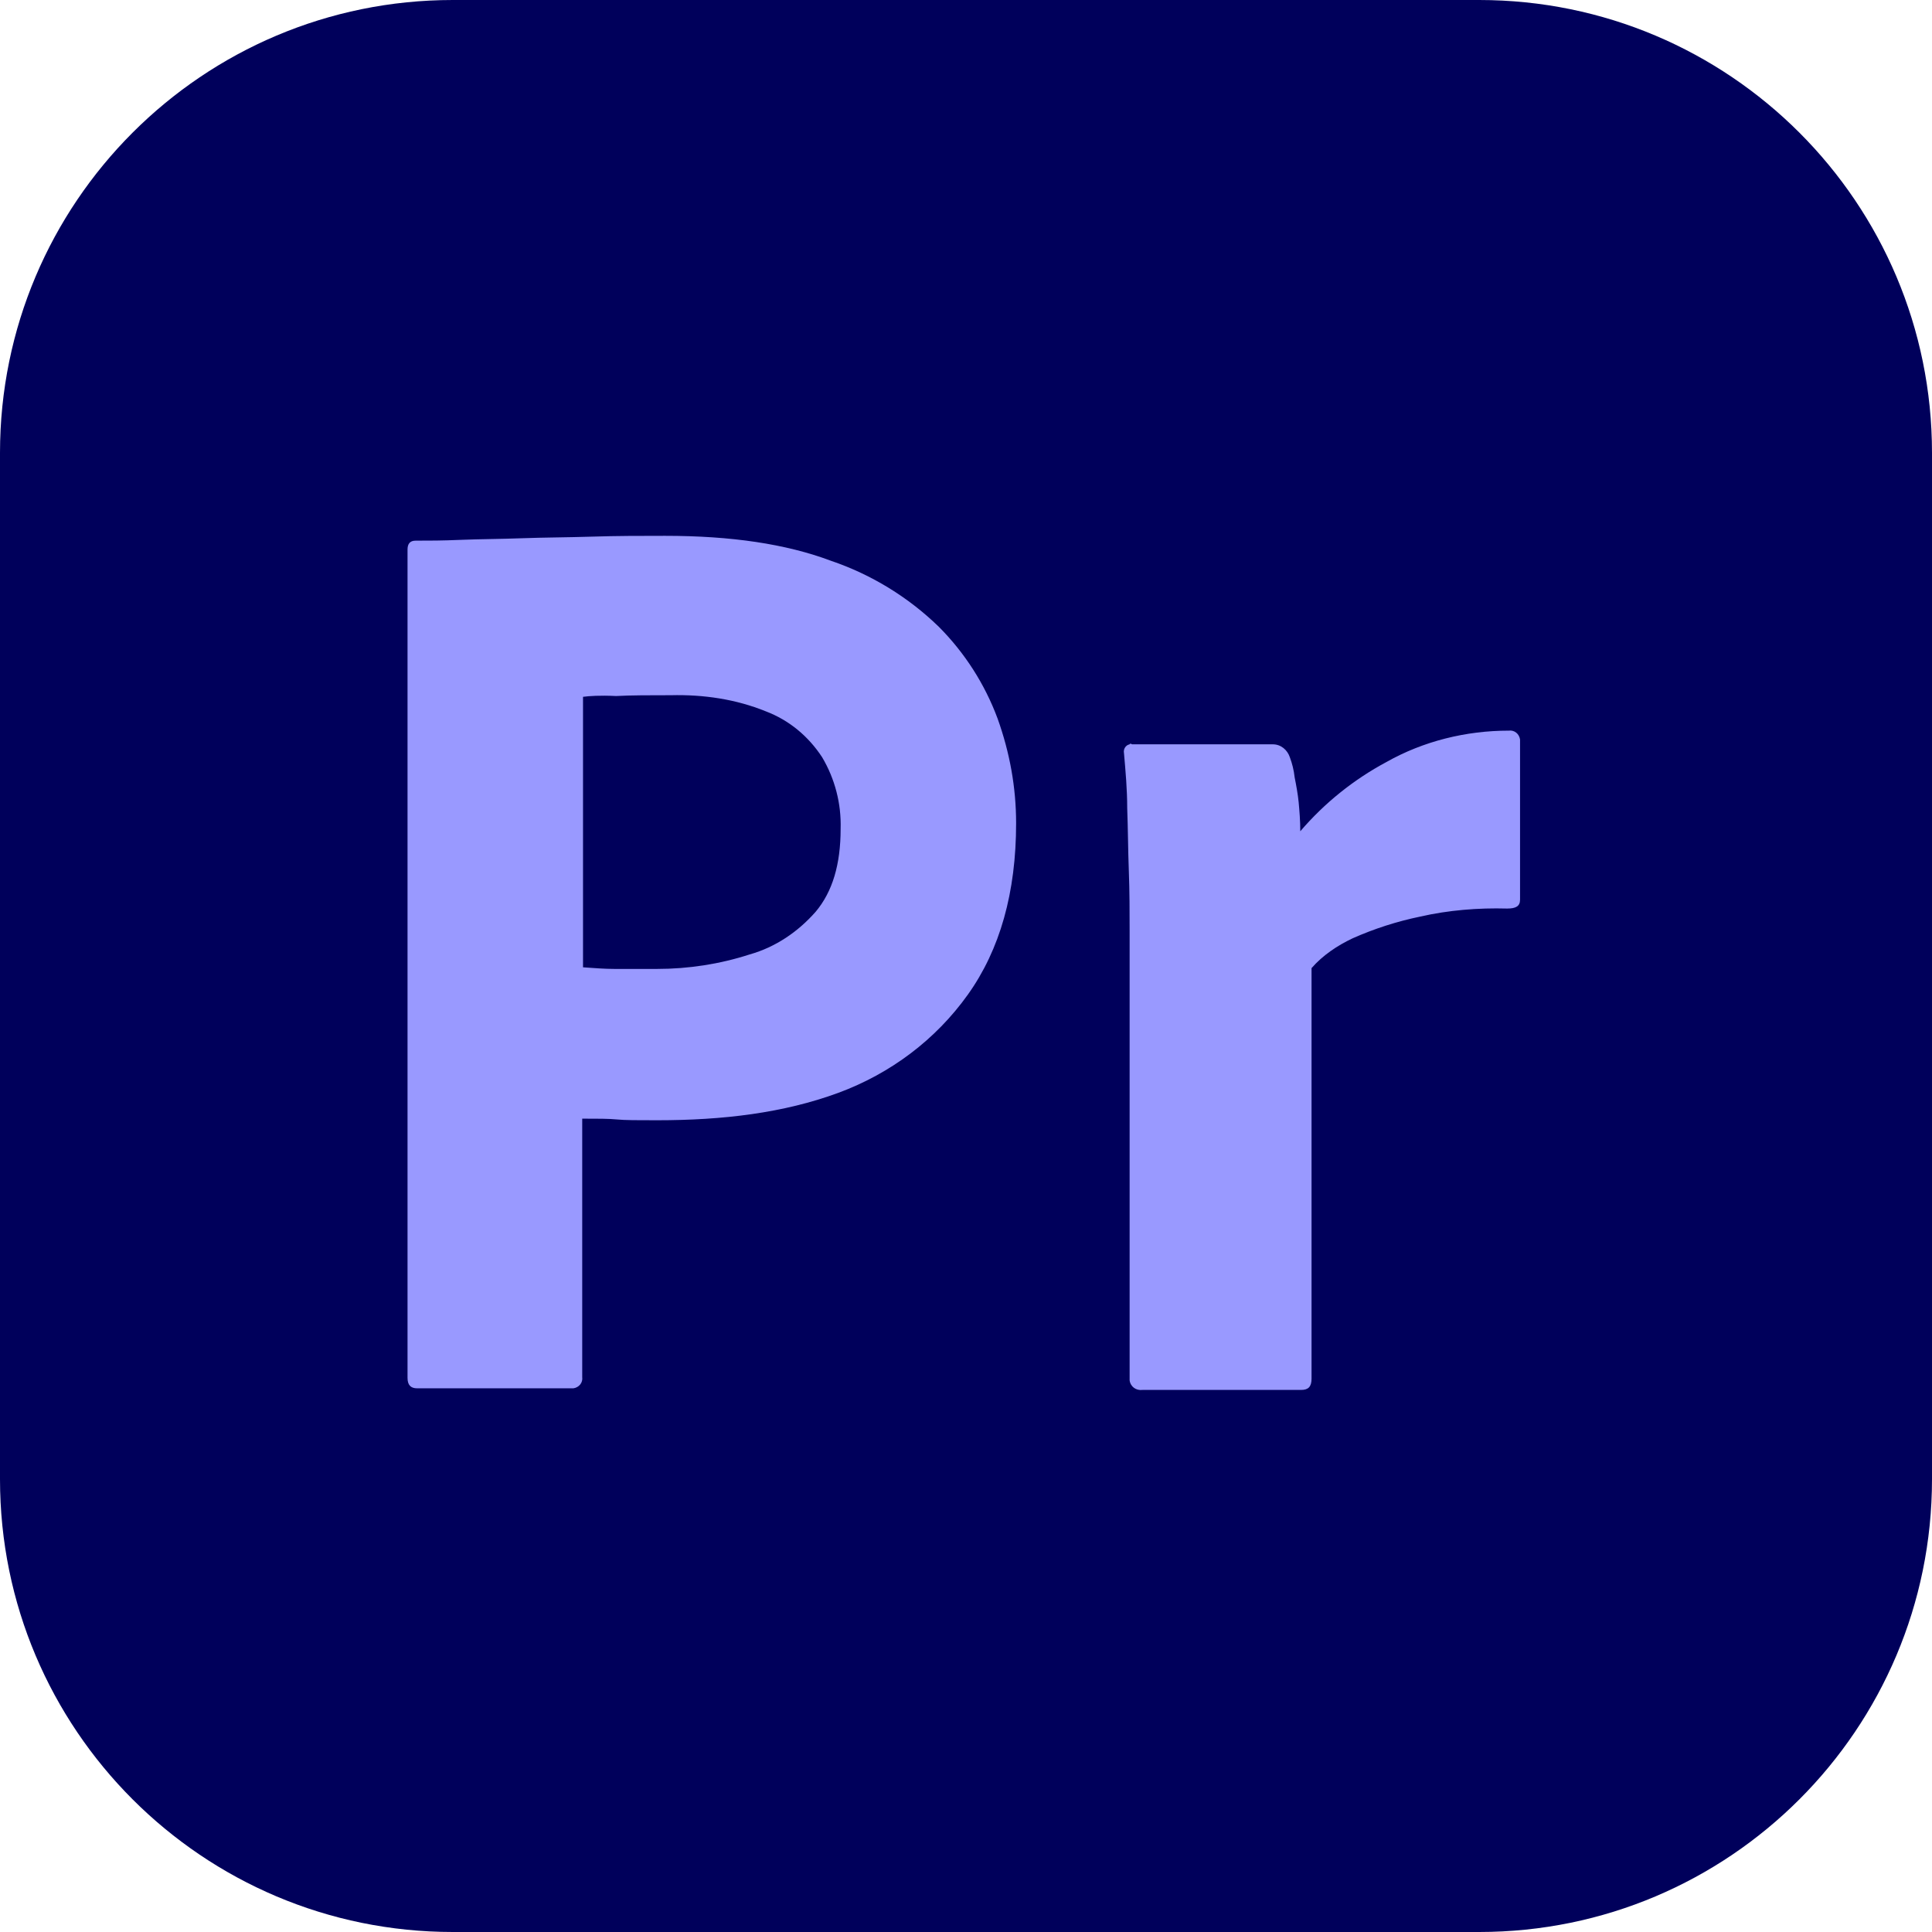
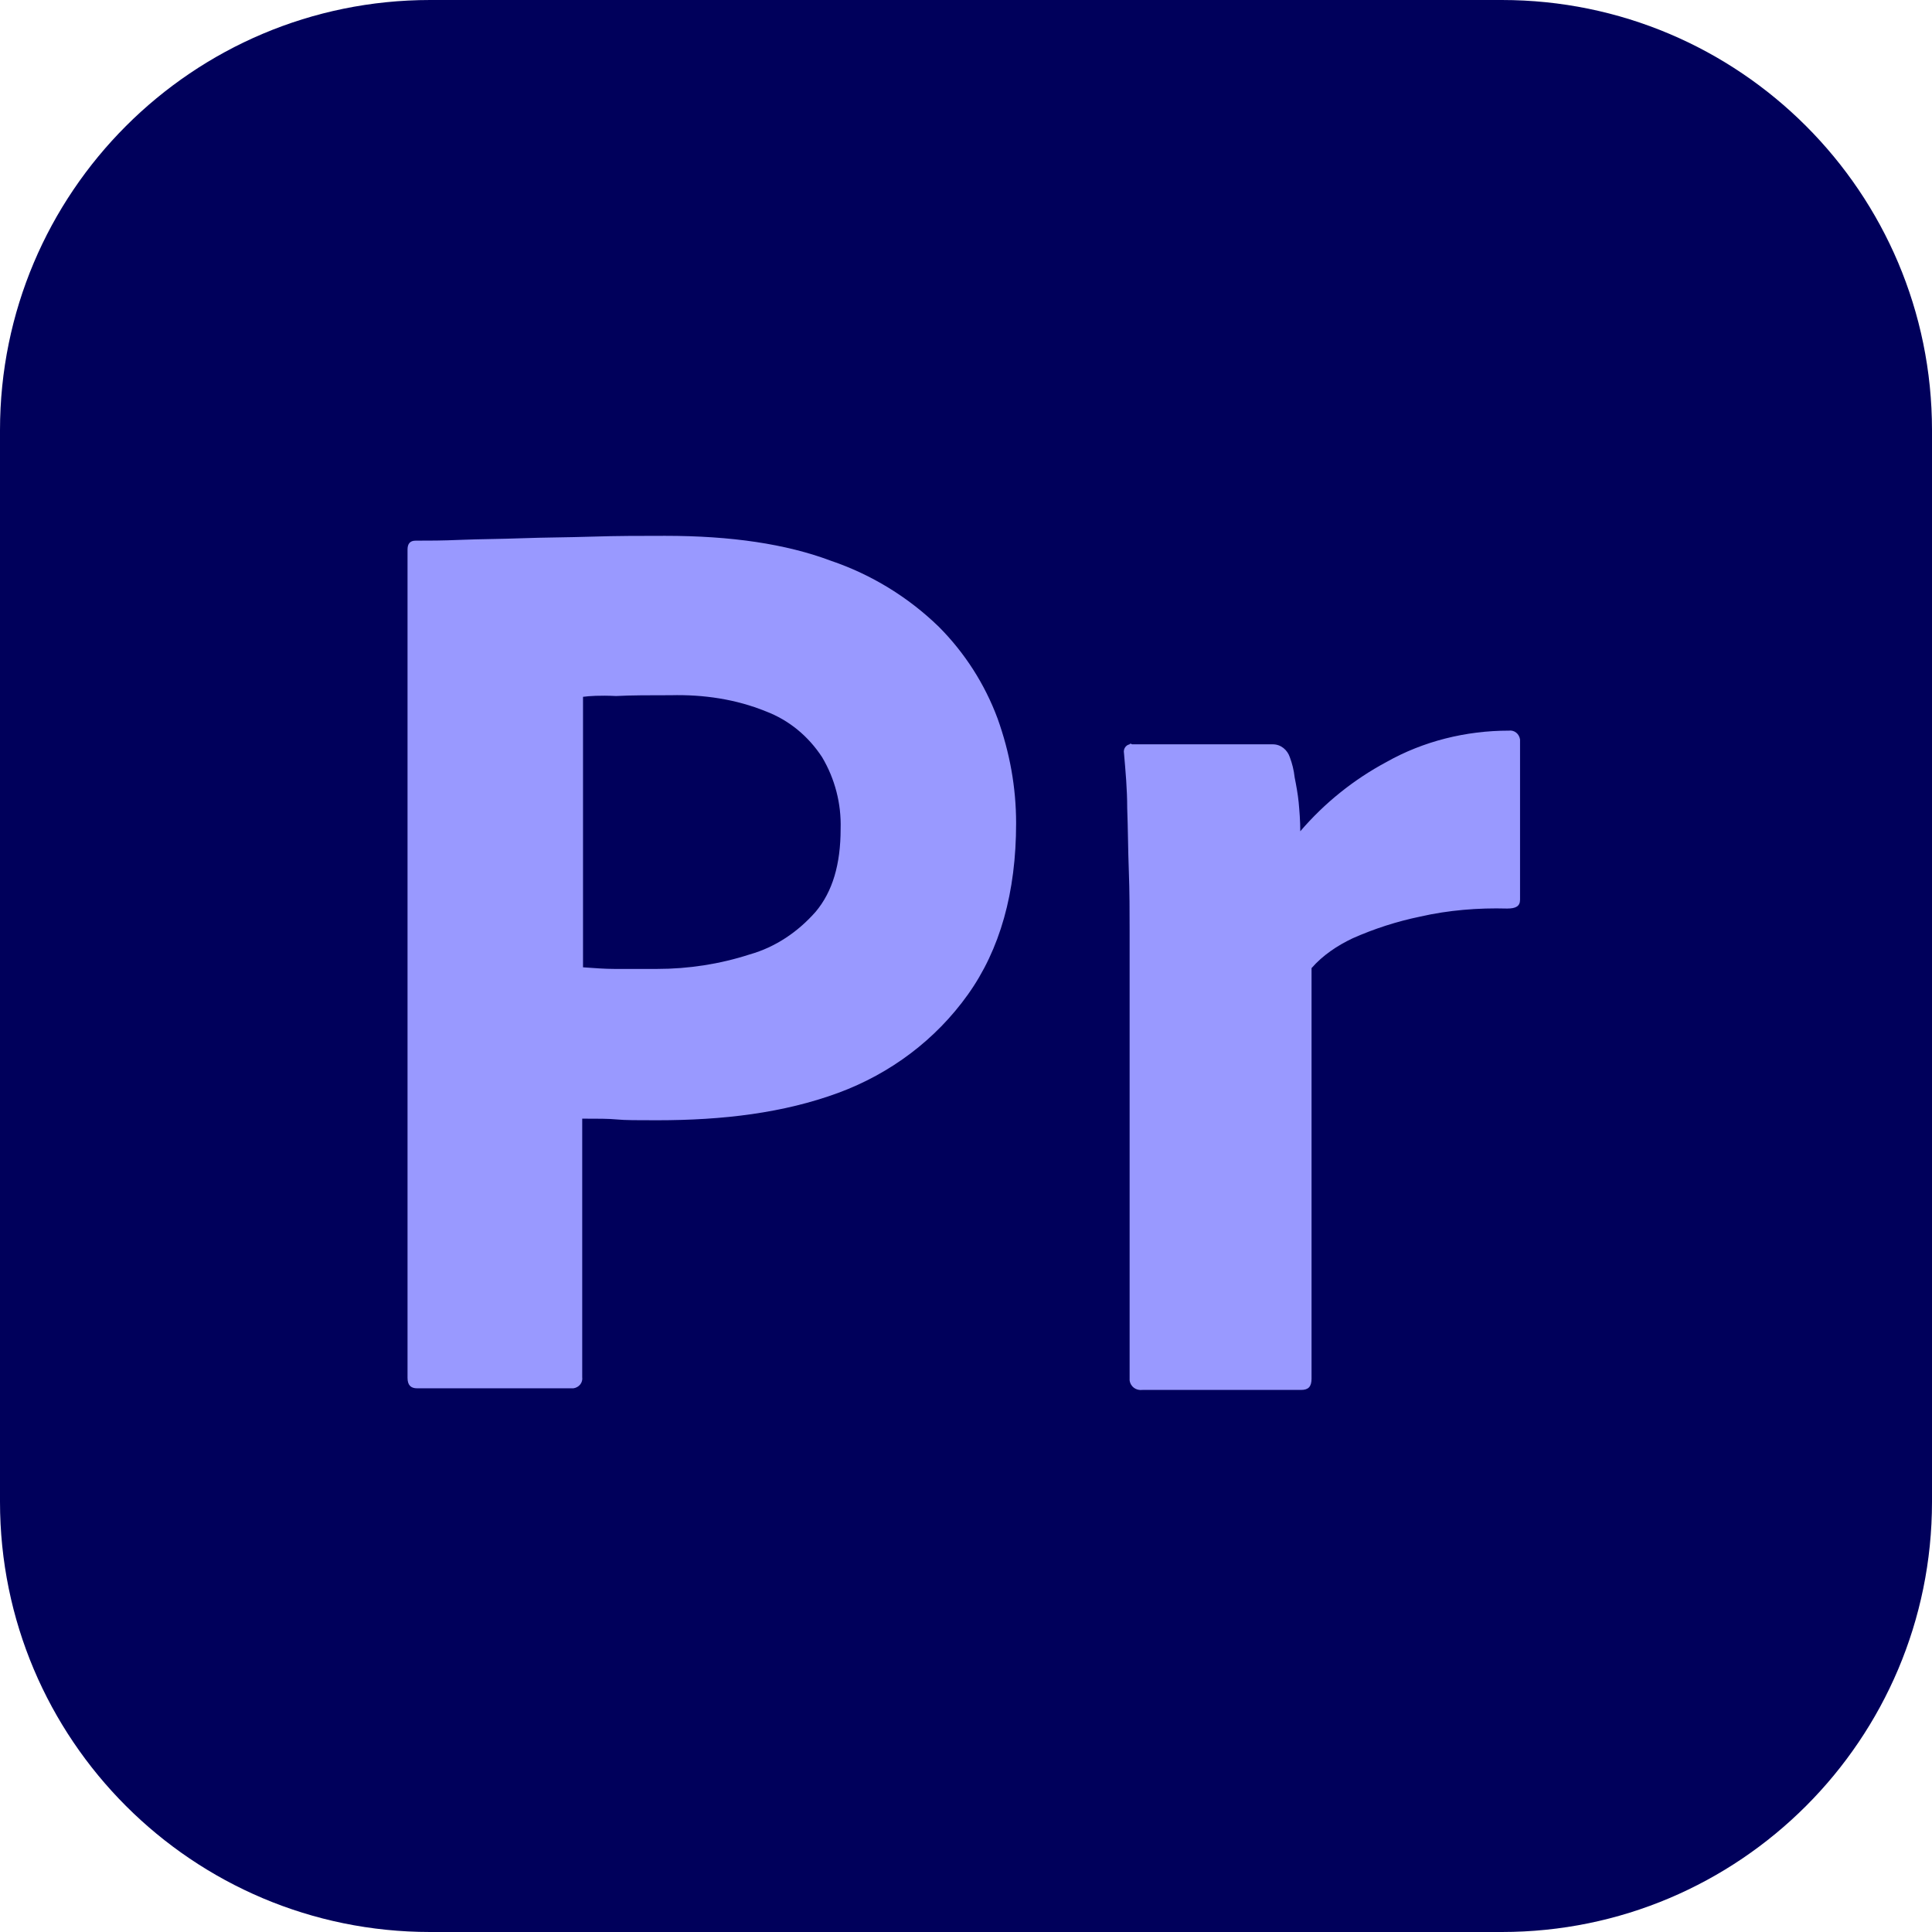
<svg xmlns="http://www.w3.org/2000/svg" width="1em" height="1em" viewBox="0 0 256 256">
  <g fill="none">
-     <rect width="256" height="256" fill="#00005b" rx="60" />
+     <rect width="256" height="256" fill="#00005b" rx="57" />
    <path fill="#99f" d="M54 182.68V72.813c0-.746.32-1.173 1.067-1.173c1.813 0 3.52 0 5.973-.107c2.56-.106 5.227-.106 8.107-.213s5.973-.107 9.28-.213C81.733 71 84.933 71 88.133 71c8.747 0 16 1.067 21.974 3.307a38.1 38.1 0 0 1 14.293 8.746a34 34 0 0 1 7.787 12.16c1.6 4.48 2.453 9.067 2.453 13.867q0 13.76-6.4 22.72c-4.267 5.973-10.24 10.453-17.173 13.013c-7.254 2.667-15.254 3.627-24 3.627c-2.56 0-4.267 0-5.334-.107c-1.066-.106-2.56-.106-4.586-.106v34.24c.106.746-.427 1.386-1.174 1.493H55.28c-.853 0-1.28-.427-1.28-1.387zm23.253-90.347v35.84c1.494.107 2.88.214 4.16.214h5.654c4.16 0 8.32-.64 12.266-1.92c3.414-.96 6.4-2.987 8.747-5.654c2.24-2.666 3.307-6.293 3.307-10.986a17.56 17.56 0 0 0-2.454-9.494c-1.813-2.773-4.373-4.906-7.466-6.08c-3.947-1.6-8.214-2.24-12.587-2.133c-2.773 0-5.227 0-7.253.107c-2.134-.107-3.627 0-4.374.106M150 98.627h18.667c1.067 0 1.92.746 2.24 1.706c.32.854.533 1.707.64 2.667c.213 1.067.427 2.24.533 3.307c.107 1.173.214 2.453.214 3.84a39.7 39.7 0 0 1 11.413-9.174c4.907-2.773 10.56-4.16 16.213-4.16c.747-.106 1.387.427 1.494 1.174v21.226c0 .854-.534 1.174-1.707 1.174c-3.84-.107-7.787.213-11.52 1.066q-4.64.96-8.96 2.88c-2.027.96-3.947 2.24-5.44 3.947v54.4c0 1.067-.427 1.493-1.387 1.493h-21.013c-.853.107-1.6-.426-1.707-1.28v-59.52c0-2.56 0-5.226-.106-8c-.107-2.773-.107-5.546-.214-8.32c0-2.453-.213-4.8-.426-7.253c-.107-.533.213-1.067.746-1.173c0-.107.214-.107.32 0" />
  </g>
</svg>
